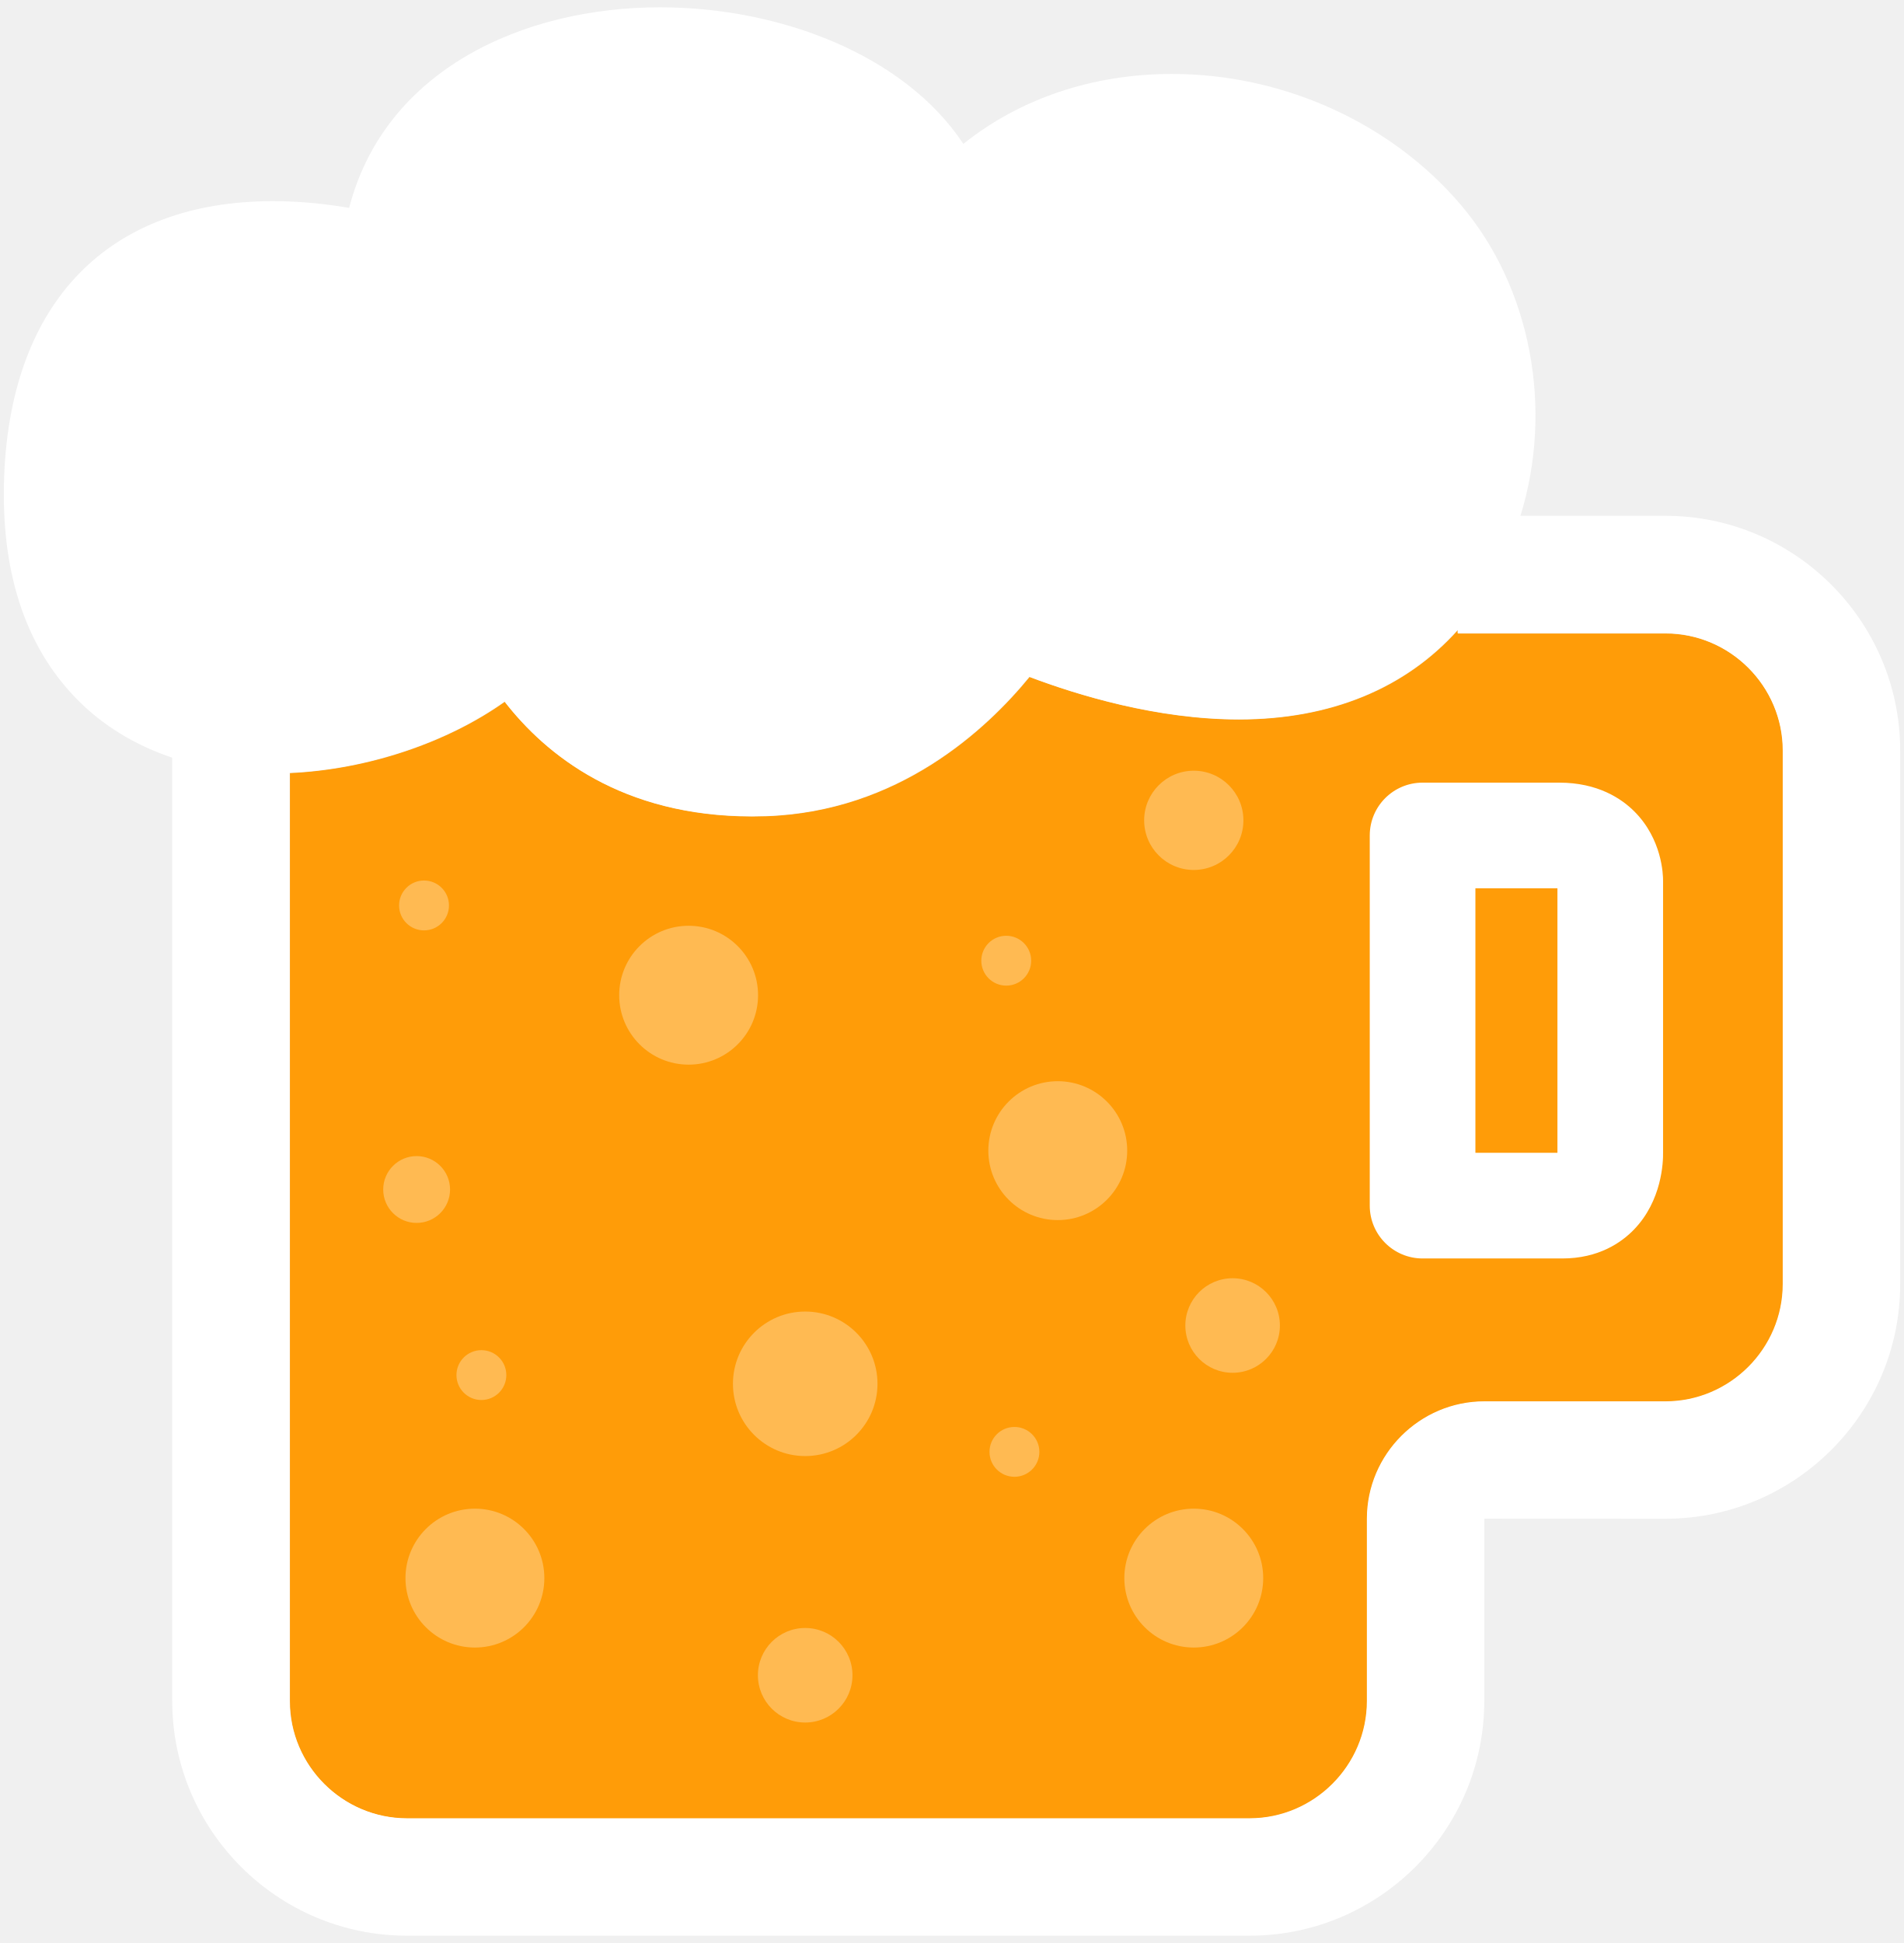
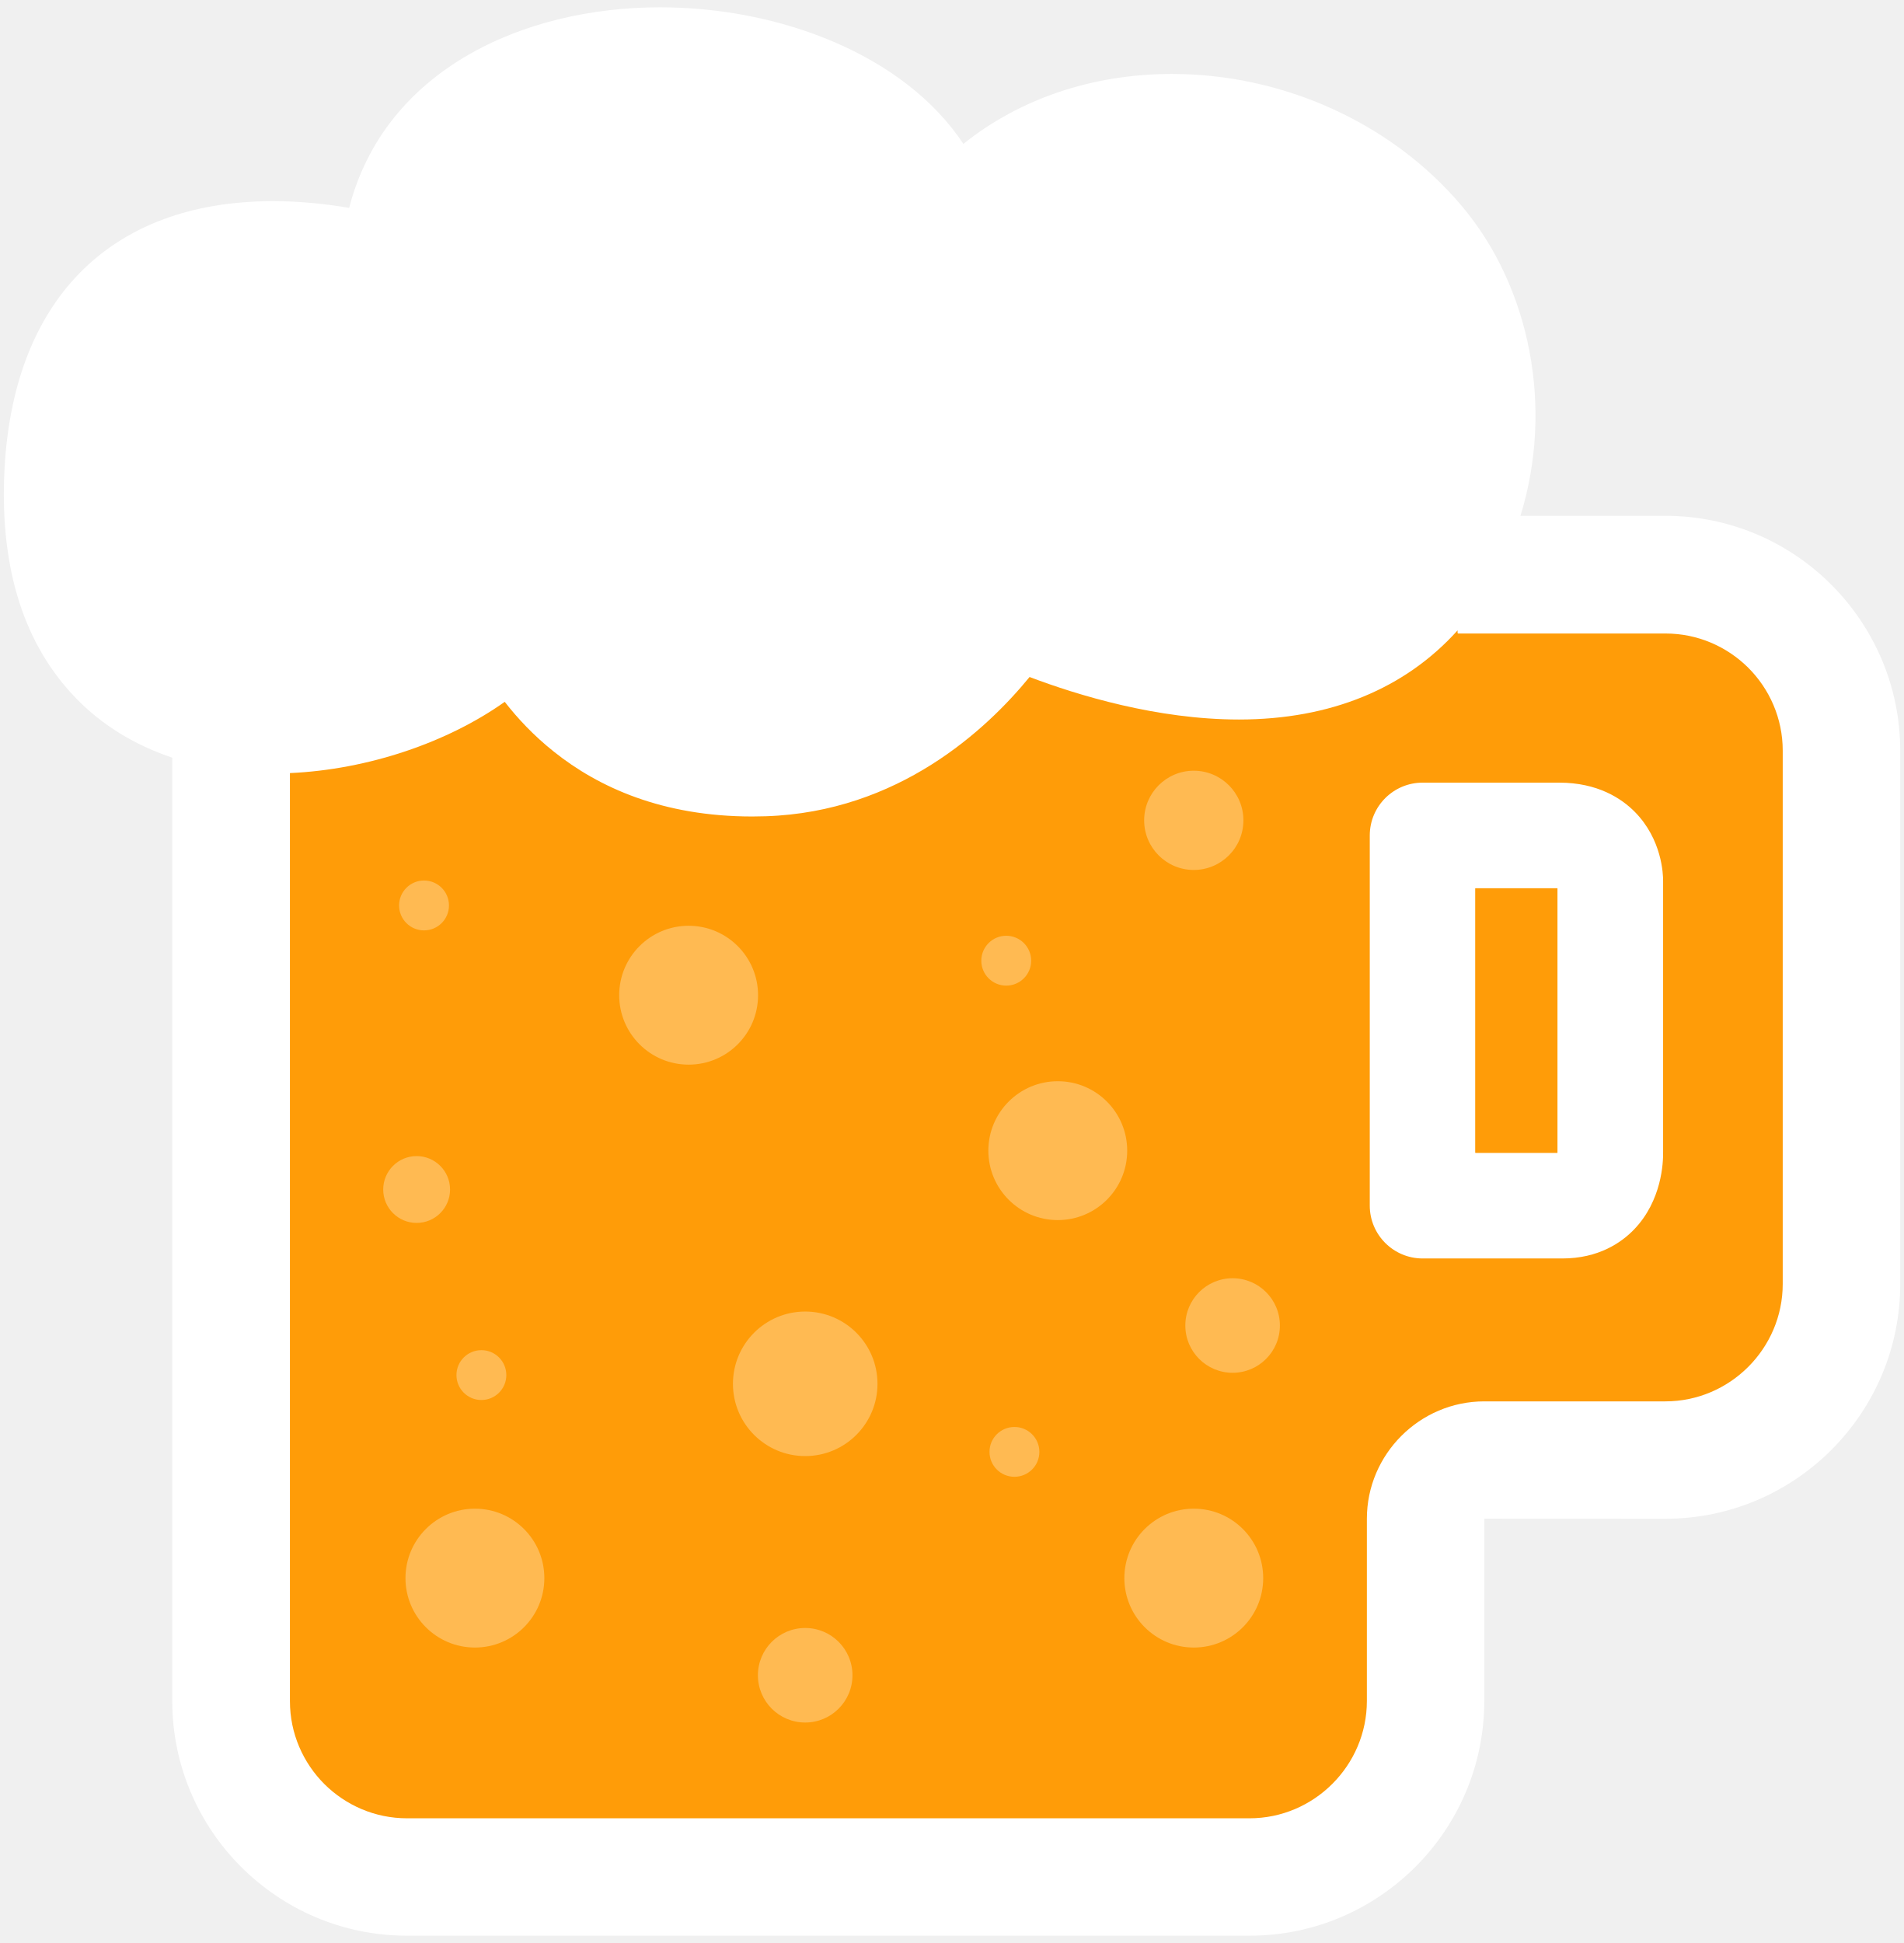
<svg xmlns="http://www.w3.org/2000/svg" version="1.1" id="Layer_1" x="0px" y="0px" width="98px" height="100px" viewBox="0 0 98 100" enable-background="new 0 0 98 100" xml:space="preserve">
-   <path fill="#FF9C08" d="M75.042,32.605h10.691c3.322,0,6.043,2.719,6.043,6.042v27.45c0,3.324-2.721,6.042-6.043,6.042h-9.318  c-3.322,0-6.043,2.72-6.043,6.041v9.376c0,3.322-2.719,6.041-6.041,6.041H20.965c-3.323,0-6.042-2.719-6.042-6.041V39.788  c4.026-0.18,8.117-1.578,11.06-3.67c2.125,2.742,6.031,5.904,12.737,5.904c0.229,0,0.46-0.004,0.696-0.012  c6.829-0.225,11.361-4.458,13.576-7.167c2.476,0.938,6.563,2.188,10.778,2.188c4.736,0,8.584-1.605,11.271-4.605V32.605" />
-   <path fill="#FFFFFF" d="M4.99,25.018c0.23-6.772,2.743-9.792,8.153-9.792c3.022,0,5.696,1.027,5.713,1.036  c0.966,0.383,2.037,0.215,2.872-0.448c0.836-0.665,1.332-1.746,1.332-2.896c0-8.948,9.059-9.4,10.875-9.4  c5.713,0,11.88,3.166,11.88,8.28c0,1.622,0.98,3.036,2.378,3.437c1.396,0.399,2.86-0.318,3.548-1.742  c1.827-3.78,5.365-5.947,9.704-5.947c4.164,0,8.181,2.032,10.742,5.433c1.843,2.445,3.448,7.139,1.898,12.327  c-1.429,4.798-4.302,7.037-9.053,7.037c-5.397,0-10.904-2.998-10.953-3.026c-1.498-0.83-3.308-0.208-4.136,1.422  c-0.037,0.072-3.731,7.197-10.55,7.449c-7.72,0.287-9.919-5.992-10.129-6.659c-0.379-1.309-1.401-2.252-2.616-2.417  c-0.128-0.018-0.255-0.026-0.381-0.026c-1.079,0-2.096,0.624-2.675,1.669c-1.275,2.301-5.888,4.862-10.466,4.862  c-1.826,0-4.361-0.417-6.07-2.414C5.559,31.457,4.865,28.705,4.99,25.018z" />
-   <path fill="#FFFFFF" d="M80.413,64.769h-7.191c-1.502,0-2.72-1.218-2.72-2.719V42.999c0-1.502,1.218-2.719,2.72-2.719h7.031  c1.979,0,3.205,0.814,3.883,1.498c1.406,1.417,1.467,3.22,1.463,3.567v13.952c0.01,0.526-0.062,2.496-1.494,3.981  C83.449,63.958,82.274,64.769,80.413,64.769z M75.94,59.33h4.222c0-0.002,0-0.003,0-0.004V45.717H75.94V59.33z" />
+   <path fill="#FFFFFF" d="M85.715,26.547h-7.457c1.711-5.512,0.539-11.744-3.043-15.975c-3.587-4.236-9.158-6.766-14.896-6.766  c-4.109,0-7.852,1.29-10.733,3.6c-3.045-4.6-9.469-7.03-15.613-7.03c-7.055,0-14.166,3.225-16.001,10.323  c-1.147-0.196-2.492-0.347-3.91-0.347c-8.456,0-13.503,5.16-13.846,14.155c-0.185,4.844,1.047,8.677,3.662,11.394  c1.359,1.413,3.049,2.442,4.988,3.094v48.546c0,6.663,5.421,12.083,12.083,12.083h43.364c6.662,0,12.084-5.42,12.084-12.083v-9.373  c0,0,0,0.001,0.002,0.001c0.006,0,0.013-0.007,0.018-0.008l9.305,0.004c6.661,0,12.084-5.419,12.084-12.083V38.63  C97.799,31.968,92.378,26.547,85.715,26.547z" />
+   <path fill="none" d="M85.715,32.589H75.023v-0.178c-2.688,3-6.535,4.606-11.271,4.606c-4.216,0-8.304-1.251-10.778-2.189  c-2.216,2.709-6.748,6.943-13.577,7.167c-0.236,0.008-0.467,0.012-0.696,0.012c-6.706,0-10.612-3.162-12.737-5.904  c-2.943,2.091-7.034,3.49-11.06,3.669V87.54c0,3.321,2.719,6.041,6.042,6.041h43.366c3.322,0,6.041-2.72,6.041-6.041v-9.376  c0-3.322,2.723-6.041,6.043-6.041h9.318c3.322,0,6.043-2.719,6.043-6.042v-27.45C91.758,35.307,89.037,32.589,85.715,32.589z" />
+   <path fill="none" d="M75.042,32.605h10.69c1.653,0,3.156,0.674,4.25,1.759c-1.096-1.095-2.606-1.775-4.268-1.775H75.041  L75.042,32.605L75.042,32.605z" />
+   <path fill="none" d="M39.416,42.01c6.829-0.225,11.361-4.458,13.576-7.167c2.476,0.938,6.562,2.188,10.777,2.188  c4.727,0,8.567-1.6,11.254-4.588v-0.032c-2.688,3-6.535,4.606-11.271,4.606c-4.216,0-8.303-1.251-10.778-2.189  c-2.216,2.709-6.748,6.943-13.577,7.167c-0.236,0.008-0.467,0.012-0.696,0.012c-4.608,0-7.895-1.493-10.189-3.317  c2.295,1.831,5.586,3.332,10.207,3.332C38.949,42.022,39.18,42.018,39.416,42.01z" />
+   <path fill="none" d="M14.923,87.557V39.788c4.025-0.18,8.114-1.577,11.056-3.667c-0.004-0.006-0.01-0.012-0.014-0.018  c-2.943,2.091-7.034,3.49-11.06,3.669V87.54c0,1.669,0.688,3.186,1.792,4.281C15.603,90.727,14.923,89.217,14.923,87.557z" />
+   <polygon fill="#FF9C08" points="80.162,59.326 80.162,45.717 75.939,45.717 75.939,59.33 80.162,59.33 " />
+   <polygon fill="none" points="75.939,59.33 80.162,59.33 80.162,59.326 80.162,45.717 75.939,45.717 " />
  <g>
-     <path fill="none" d="M85.715,32.589H75.024v-0.178c-2.688,3-6.535,4.606-11.271,4.606c-4.216,0-8.304-1.251-10.779-2.189   c-2.215,2.709-6.747,6.943-13.576,7.167c-0.236,0.008-0.467,0.012-0.696,0.012c-6.706,0-10.612-3.162-12.737-5.904   c-2.943,2.091-7.034,3.49-11.06,3.669V87.54c0,3.322,2.719,6.041,6.042,6.041h43.366c3.322,0,6.041-2.719,6.041-6.041v-9.376   c0-3.322,2.722-6.041,6.043-6.041h9.318c3.322,0,6.043-2.718,6.043-6.042v-27.45C91.758,35.307,89.037,32.589,85.715,32.589z" />
-     <path fill="none" d="M24.064,29.623c0.555-0.891,1.529-1.422,2.562-1.422c0.121,0,0.242,0.007,0.365,0.022   c1.164,0.142,2.142,0.945,2.506,2.06c0.201,0.568,2.307,5.918,9.7,5.674c6.531-0.215,10.066-6.286,10.104-6.347   c0.793-1.389,2.526-1.919,3.961-1.212c0.047,0.024,5.319,2.578,10.488,2.578c4.549,0,7.303-1.907,8.671-5.996   c1.484-4.42-0.054-8.42-1.819-10.503c-2.453-2.898-6.299-4.629-10.287-4.629c-4.155,0-7.543,1.847-9.293,5.067   c-0.659,1.214-2.061,1.825-3.398,1.485c-1.339-0.341-2.277-1.546-2.277-2.928c0-4.358-5.906-7.055-11.377-7.055   c-1.739,0-10.414,0.386-10.414,8.01c0,0.98-0.475,1.9-1.276,2.466c-0.8,0.566-1.825,0.709-2.751,0.382   c-0.016-0.007-2.576-0.882-5.47-0.882c-5.181,0-7.588,2.573-7.808,8.343c-0.12,3.141,0.545,5.486,1.978,6.973   c1.636,1.701,4.064,2.057,5.813,2.057C18.426,33.766,22.843,31.583,24.064,29.623z" />
-     <path fill="#FFFFFF" d="M85.715,26.547h-7.457c1.711-5.512,0.539-11.744-3.043-15.975c-3.587-4.236-9.158-6.766-14.897-6.766   c-4.109,0-7.851,1.29-10.733,3.6c-3.045-4.6-9.469-7.03-15.613-7.03c-7.055,0-14.166,3.225-16.001,10.323   c-1.147-0.196-2.492-0.347-3.91-0.347c-8.456,0-13.503,5.16-13.846,14.155c-0.185,4.844,1.047,8.677,3.662,11.394   c1.359,1.413,3.049,2.442,4.988,3.094v48.546c0,6.663,5.421,12.083,12.083,12.083h43.365c6.662,0,12.084-5.42,12.084-12.083v-9.373   c0,0,0,0.001,0.002,0.001c0.005,0,0.012-0.007,0.017-0.008l9.304,0.004c6.662,0,12.084-5.419,12.084-12.083V38.63   C97.799,31.968,92.378,26.547,85.715,26.547z M8.229,31.709c-1.433-1.487-2.098-3.832-1.978-6.973   c0.22-5.77,2.627-8.343,7.808-8.343c2.894,0,5.454,0.875,5.47,0.882c0.926,0.327,1.951,0.184,2.751-0.382   c0.801-0.566,1.276-1.486,1.276-2.466c0-7.624,8.675-8.01,10.414-8.01c5.471,0,11.377,2.697,11.377,7.055   c0,1.382,0.938,2.587,2.277,2.928c1.338,0.34,2.739-0.271,3.398-1.485c1.75-3.22,5.138-5.067,9.293-5.067   c3.988,0,7.834,1.731,10.287,4.629c1.766,2.083,3.304,6.083,1.819,10.503c-1.368,4.089-4.122,5.996-8.671,5.996   c-5.169,0-10.441-2.554-10.488-2.578c-1.435-0.707-3.168-0.177-3.961,1.212c-0.037,0.061-3.573,6.132-10.104,6.347   c-7.393,0.244-9.499-5.106-9.7-5.674c-0.364-1.115-1.342-1.918-2.506-2.06c-0.123-0.015-0.244-0.022-0.365-0.022   c-1.033,0-2.007,0.531-2.562,1.422c-1.222,1.96-5.639,4.143-10.023,4.143C12.292,33.766,9.865,33.41,8.229,31.709z M91.758,66.081   c0,3.324-2.721,6.042-6.043,6.042h-9.318c-3.321,0-6.043,2.719-6.043,6.041v9.376c0,3.322-2.719,6.041-6.041,6.041H20.947   c-3.323,0-6.042-2.719-6.042-6.041V39.772c4.026-0.179,8.117-1.578,11.06-3.669c2.125,2.742,6.031,5.904,12.737,5.904   c0.229,0,0.46-0.004,0.696-0.012c6.829-0.224,11.361-4.458,13.576-7.167c2.476,0.938,6.563,2.189,10.779,2.189   c4.736,0,8.583-1.606,11.271-4.606v0.178h10.691c3.321,0,6.043,2.718,6.043,6.042V66.081z" />
+     <polygon fill="#FF9C08" points="75.939,59.33 80.162,59.33 80.162,59.326 80.162,45.717 75.939,45.717  " />
+     <path fill="#FF9C08" d="M89.982,34.364c-1.094-1.085-2.597-1.759-4.25-1.759h-10.69h-0.001v-0.016h-0.018v-0.146   c-2.687,2.988-6.527,4.588-11.254,4.588c-4.215,0-8.302-1.25-10.777-2.188c-2.215,2.709-6.747,6.942-13.576,7.167   c-0.236,0.008-0.467,0.012-0.696,0.012c-4.621,0-7.912-1.501-10.207-3.332c-1.038-0.825-1.872-1.717-2.534-2.569   c-2.942,2.09-7.031,3.487-11.056,3.667v47.769c0,1.66,0.68,3.17,1.774,4.265c1.094,1.086,2.597,1.76,4.25,1.76h43.366   c3.322,0,6.041-2.72,6.041-6.041v-9.376c0-3.322,2.723-6.041,6.043-6.041h9.318c3.322,0,6.043-2.719,6.043-6.042v-27.45   C91.758,36.97,91.078,35.459,89.982,34.364z M85.6,59.297c0.01,0.526-0.062,2.496-1.494,3.98c-0.656,0.681-1.832,1.492-3.692,1.492   h-7.19c-1.502,0-2.721-1.219-2.721-2.72V42.999c0-1.502,1.219-2.719,2.721-2.719h7.03c1.979,0,3.205,0.814,3.884,1.498   c1.405,1.417,1.467,3.22,1.463,3.567V59.297z" />
  </g>
-   <path opacity="0.3" fill="#FFFFFF" d="M28.018,81.22c0,1.975-1.6,3.574-3.574,3.574l0,0c-1.974,0-3.574-1.6-3.574-3.574l0,0  c0-1.974,1.601-3.574,3.574-3.574l0,0C26.418,77.646,28.018,79.246,28.018,81.22L28.018,81.22z" />
-   <path opacity="0.3" fill="#FFFFFF" d="M39.018,51.22c0,1.975-1.6,3.574-3.574,3.574l0,0c-1.974,0-3.574-1.6-3.574-3.574l0,0  c0-1.974,1.601-3.574,3.574-3.574l0,0C37.418,47.646,39.018,49.246,39.018,51.22L39.018,51.22z" />
-   <path opacity="0.3" fill="#FFFFFF" d="M65.018,81.22c0,1.975-1.6,3.574-3.574,3.574l0,0c-1.974,0-3.574-1.6-3.574-3.574l0,0  c0-1.974,1.601-3.574,3.574-3.574l0,0C63.418,77.646,65.018,79.246,65.018,81.22L65.018,81.22z" />
-   <path opacity="0.3" fill="#FFFFFF" d="M58.018,59.22c0,1.975-1.6,3.574-3.574,3.574l0,0c-1.974,0-3.574-1.6-3.574-3.574l0,0  c0-1.974,1.601-3.574,3.574-3.574l0,0C56.418,55.646,58.018,57.246,58.018,59.22L58.018,59.22z" />
-   <path opacity="0.3" fill="#FFFFFF" d="M23.165,61.22c0,0.95-0.771,1.72-1.721,1.72l0,0c-0.949,0-1.72-0.77-1.72-1.72l0,0  c0-0.95,0.771-1.72,1.72-1.72l0,0C22.394,59.5,23.165,60.27,23.165,61.22L23.165,61.22z" />
-   <path opacity="0.3" fill="#FFFFFF" d="M45.165,71.22c0,2.055-1.667,3.719-3.721,3.719l0,0c-2.053,0-3.719-1.664-3.719-3.719l0,0  c0-2.055,1.667-3.719,3.719-3.719l0,0C43.498,67.501,45.165,69.165,45.165,71.22L45.165,71.22z" />
-   <path opacity="0.3" fill="#FFFFFF" d="M43.877,86.22c0,1.344-1.09,2.433-2.434,2.433l0,0c-1.343,0-2.433-1.089-2.433-2.433l0,0  c0-1.344,1.09-2.433,2.433-2.433l0,0C42.788,83.787,43.877,84.876,43.877,86.22L43.877,86.22z" />
-   <path opacity="0.3" fill="#FFFFFF" d="M63.999,42.22c0,1.411-1.145,2.554-2.555,2.554l0,0c-1.409,0-2.554-1.143-2.554-2.554l0,0  c0-1.411,1.145-2.554,2.554-2.554l0,0C62.854,39.666,63.999,40.809,63.999,42.22L63.999,42.22z" />
-   <path opacity="0.3" fill="#FFFFFF" d="M23.109,46.601c0,0.709-0.575,1.283-1.285,1.283l0,0c-0.708,0-1.283-0.573-1.283-1.283l0,0  c0-0.709,0.575-1.284,1.283-1.284l0,0C22.534,45.317,23.109,45.891,23.109,46.601L23.109,46.601z" />
-   <path opacity="0.3" fill="#FFFFFF" d="M53.075,49.444c0,0.709-0.574,1.283-1.284,1.283l0,0c-0.708,0-1.283-0.573-1.283-1.283l0,0  c0-0.709,0.575-1.283,1.283-1.283l0,0C52.5,48.161,53.075,48.734,53.075,49.444L53.075,49.444z" />
-   <path opacity="0.3" fill="#FFFFFF" d="M53.497,74.723c0,0.71-0.575,1.283-1.284,1.283l0,0c-0.708,0-1.283-0.573-1.283-1.283l0,0  c0-0.709,0.575-1.282,1.283-1.282l0,0C52.921,73.44,53.497,74.014,53.497,74.723L53.497,74.723z" />
-   <path opacity="0.3" fill="#FFFFFF" d="M26.061,70.771c0,0.71-0.575,1.283-1.284,1.283l0,0c-0.708,0-1.283-0.573-1.283-1.283l0,0  c0-0.709,0.575-1.283,1.283-1.283l0,0C25.486,69.487,26.061,70.062,26.061,70.771L26.061,70.771z" />
-   <path opacity="0.3" fill="#FFFFFF" d="M65.877,68.22c0,1.344-1.09,2.433-2.434,2.433l0,0c-1.343,0-2.433-1.089-2.433-2.433l0,0  c0-1.344,1.09-2.433,2.433-2.433l0,0C64.788,65.787,65.877,66.876,65.877,68.22L65.877,68.22z" />
+   <path opacity="0.3" fill="#FFFFFF" enable-background="new" d="M28.018,81.221c0,1.975-1.6,3.573-3.574,3.573l0,0  c-1.974,0-3.574-1.601-3.574-3.573l0,0c0-1.975,1.601-3.574,3.574-3.574l0,0C26.418,77.646,28.018,79.246,28.018,81.221  L28.018,81.221z">
+     <animateTransform attributeName="transform" attributeType="XML" type="translate" values="0 50;0 -50;" dur="2.8s" repeatCount="indefinite" />
+   </path>
+   <path opacity="0.3" fill="#FFFFFF" enable-background="new    " d="M39.018,51.221c0,1.975-1.6,3.573-3.574,3.573l0,0  c-1.974,0-3.574-1.601-3.574-3.573l0,0c0-1.975,1.601-3.575,3.574-3.575l0,0C37.418,47.646,39.018,49.246,39.018,51.221  L39.018,51.221z">
+     <animateTransform attributeName="transform" attributeType="XML" type="translate" values="0 50;0 -50;" dur="4s" repeatCount="indefinite" />
+   </path>
+   <path opacity="0.3" fill="#FFFFFF" enable-background="new    " d="M65.018,81.221c0,1.975-1.6,3.573-3.574,3.573l0,0  c-1.973,0-3.573-1.601-3.573-3.573l0,0c0-1.975,1.601-3.574,3.573-3.574l0,0C63.418,77.646,65.018,79.246,65.018,81.221  L65.018,81.221z">
+     <animateTransform attributeName="transform" attributeType="XML" type="translate" values="2 50;2 -50;" dur="2.2s" repeatCount="indefinite" />
+   </path>
+   <path opacity="0.3" fill="#FFFFFF" enable-background="new    " d="M58.018,59.221c0,1.975-1.6,3.573-3.574,3.573l0,0  c-1.973,0-3.573-1.601-3.573-3.573l0,0c0-1.975,1.601-3.574,3.573-3.574l0,0C56.418,55.646,58.018,57.246,58.018,59.221  L58.018,59.221z">
+     <animateTransform attributeName="transform" attributeType="XML" type="translate" values="0 50;0 -50;" dur="2.5s" repeatCount="indefinite" />
+   </path>
+   <path opacity="0.3" fill="#FFFFFF" enable-background="new    " d="M23.165,61.221c0,0.949-0.771,1.719-1.721,1.719l0,0  c-0.949,0-1.72-0.77-1.72-1.719l0,0c0-0.951,0.771-1.721,1.72-1.721l0,0C22.394,59.5,23.165,60.27,23.165,61.221L23.165,61.221z">
+     <animateTransform attributeName="transform" attributeType="XML" type="translate" values="0 50;0 -50;" dur="3s" repeatCount="indefinite" />
+   </path>
+   <path opacity="0.3" fill="#FFFFFF" enable-background="new    " d="M45.165,71.221c0,2.055-1.667,3.719-3.721,3.719l0,0  c-2.053,0-3.719-1.664-3.719-3.719l0,0c0-2.056,1.667-3.72,3.719-3.72l0,0C43.498,67.501,45.165,69.165,45.165,71.221L45.165,71.221  z">
+     <animateTransform attributeName="transform" attributeType="XML" type="translate" values="0 50;0 -50;" dur="4s" repeatCount="indefinite" />
+   </path>
+   <path opacity="0.3" fill="#FFFFFF" enable-background="new    " d="M43.877,86.221c0,1.344-1.09,2.432-2.434,2.432l0,0  c-1.343,0-2.433-1.088-2.433-2.432l0,0c0-1.345,1.09-2.434,2.433-2.434l0,0C42.788,83.787,43.877,84.876,43.877,86.221  L43.877,86.221z">
+     <animateTransform attributeName="transform" attributeType="XML" type="translate" values="0 50;0 -50;" dur="3s" repeatCount="indefinite" />
+   </path>
+   <path opacity="0.3" fill="#FFFFFF" enable-background="new    " d="M63.999,42.22c0,1.411-1.146,2.554-2.556,2.554l0,0  c-1.408,0-2.553-1.143-2.553-2.554l0,0c0-1.411,1.145-2.554,2.553-2.554l0,0C62.854,39.666,63.999,40.809,63.999,42.22L63.999,42.22  z">
+     <animateTransform attributeName="transform" attributeType="XML" type="translate" values="0 50;0 -50;" dur="3s" repeatCount="indefinite" />
+   </path>
+   <path opacity="0.3" fill="#FFFFFF" enable-background="new    " d="M23.109,46.601c0,0.709-0.575,1.283-1.285,1.283l0,0  c-0.708,0-1.283-0.573-1.283-1.283l0,0c0-0.709,0.575-1.284,1.283-1.284l0,0C22.534,45.317,23.109,45.891,23.109,46.601  L23.109,46.601z">
+     <animateTransform attributeName="transform" attributeType="XML" type="translate" values="0 50;0 -50;" dur="2s" repeatCount="indefinite" />
+   </path>
+   <path opacity="0.3" fill="#FFFFFF" enable-background="new    " d="M53.075,49.444c0,0.709-0.574,1.283-1.284,1.283l0,0  c-0.708,0-1.283-0.573-1.283-1.283l0,0c0-0.709,0.575-1.283,1.283-1.283l0,0C52.5,48.161,53.075,48.734,53.075,49.444L53.075,49.444  z">
+     <animateTransform attributeName="transform" attributeType="XML" type="translate" values="0 50;0 -50;" dur="2.5s" repeatCount="indefinite" />
+   </path>
+   <path opacity="0.3" fill="#FFFFFF" enable-background="new    " d="M53.497,74.723c0,0.711-0.575,1.283-1.284,1.283l0,0  c-0.708,0-1.283-0.572-1.283-1.283l0,0c0-0.709,0.575-1.281,1.283-1.281l0,0C52.921,73.439,53.497,74.014,53.497,74.723  L53.497,74.723z">
+     <animateTransform attributeName="transform" attributeType="XML" type="translate" values="0 50;0 -50;" dur="2.2s" repeatCount="indefinite" />
+   </path>
+   <path opacity="0.3" fill="#FFFFFF" enable-background="new    " d="M26.061,70.771c0,0.709-0.575,1.283-1.284,1.283l0,0  c-0.708,0-1.283-0.574-1.283-1.283l0,0c0-0.709,0.575-1.283,1.283-1.283l0,0C25.486,69.486,26.061,70.062,26.061,70.771  L26.061,70.771z">
+     <animateTransform attributeName="transform" attributeType="XML" type="translate" values="0 50;0 -50;" dur="2s" repeatCount="indefinite" />
+   </path>
+   <path opacity="0.3" fill="#FFFFFF" enable-background="new    " d="M65.877,68.221c0,1.344-1.09,2.432-2.434,2.432l0,0  c-1.344,0-2.434-1.088-2.434-2.432l0,0c0-1.345,1.09-2.434,2.434-2.434l0,0C64.788,65.787,65.877,66.876,65.877,68.221  L65.877,68.221z">
+     <animateTransform attributeName="transform" attributeType="XML" type="translate" values="-10 50;-10 -50;" dur="5s" repeatCount="indefinite" />
+   </path>
</svg>
